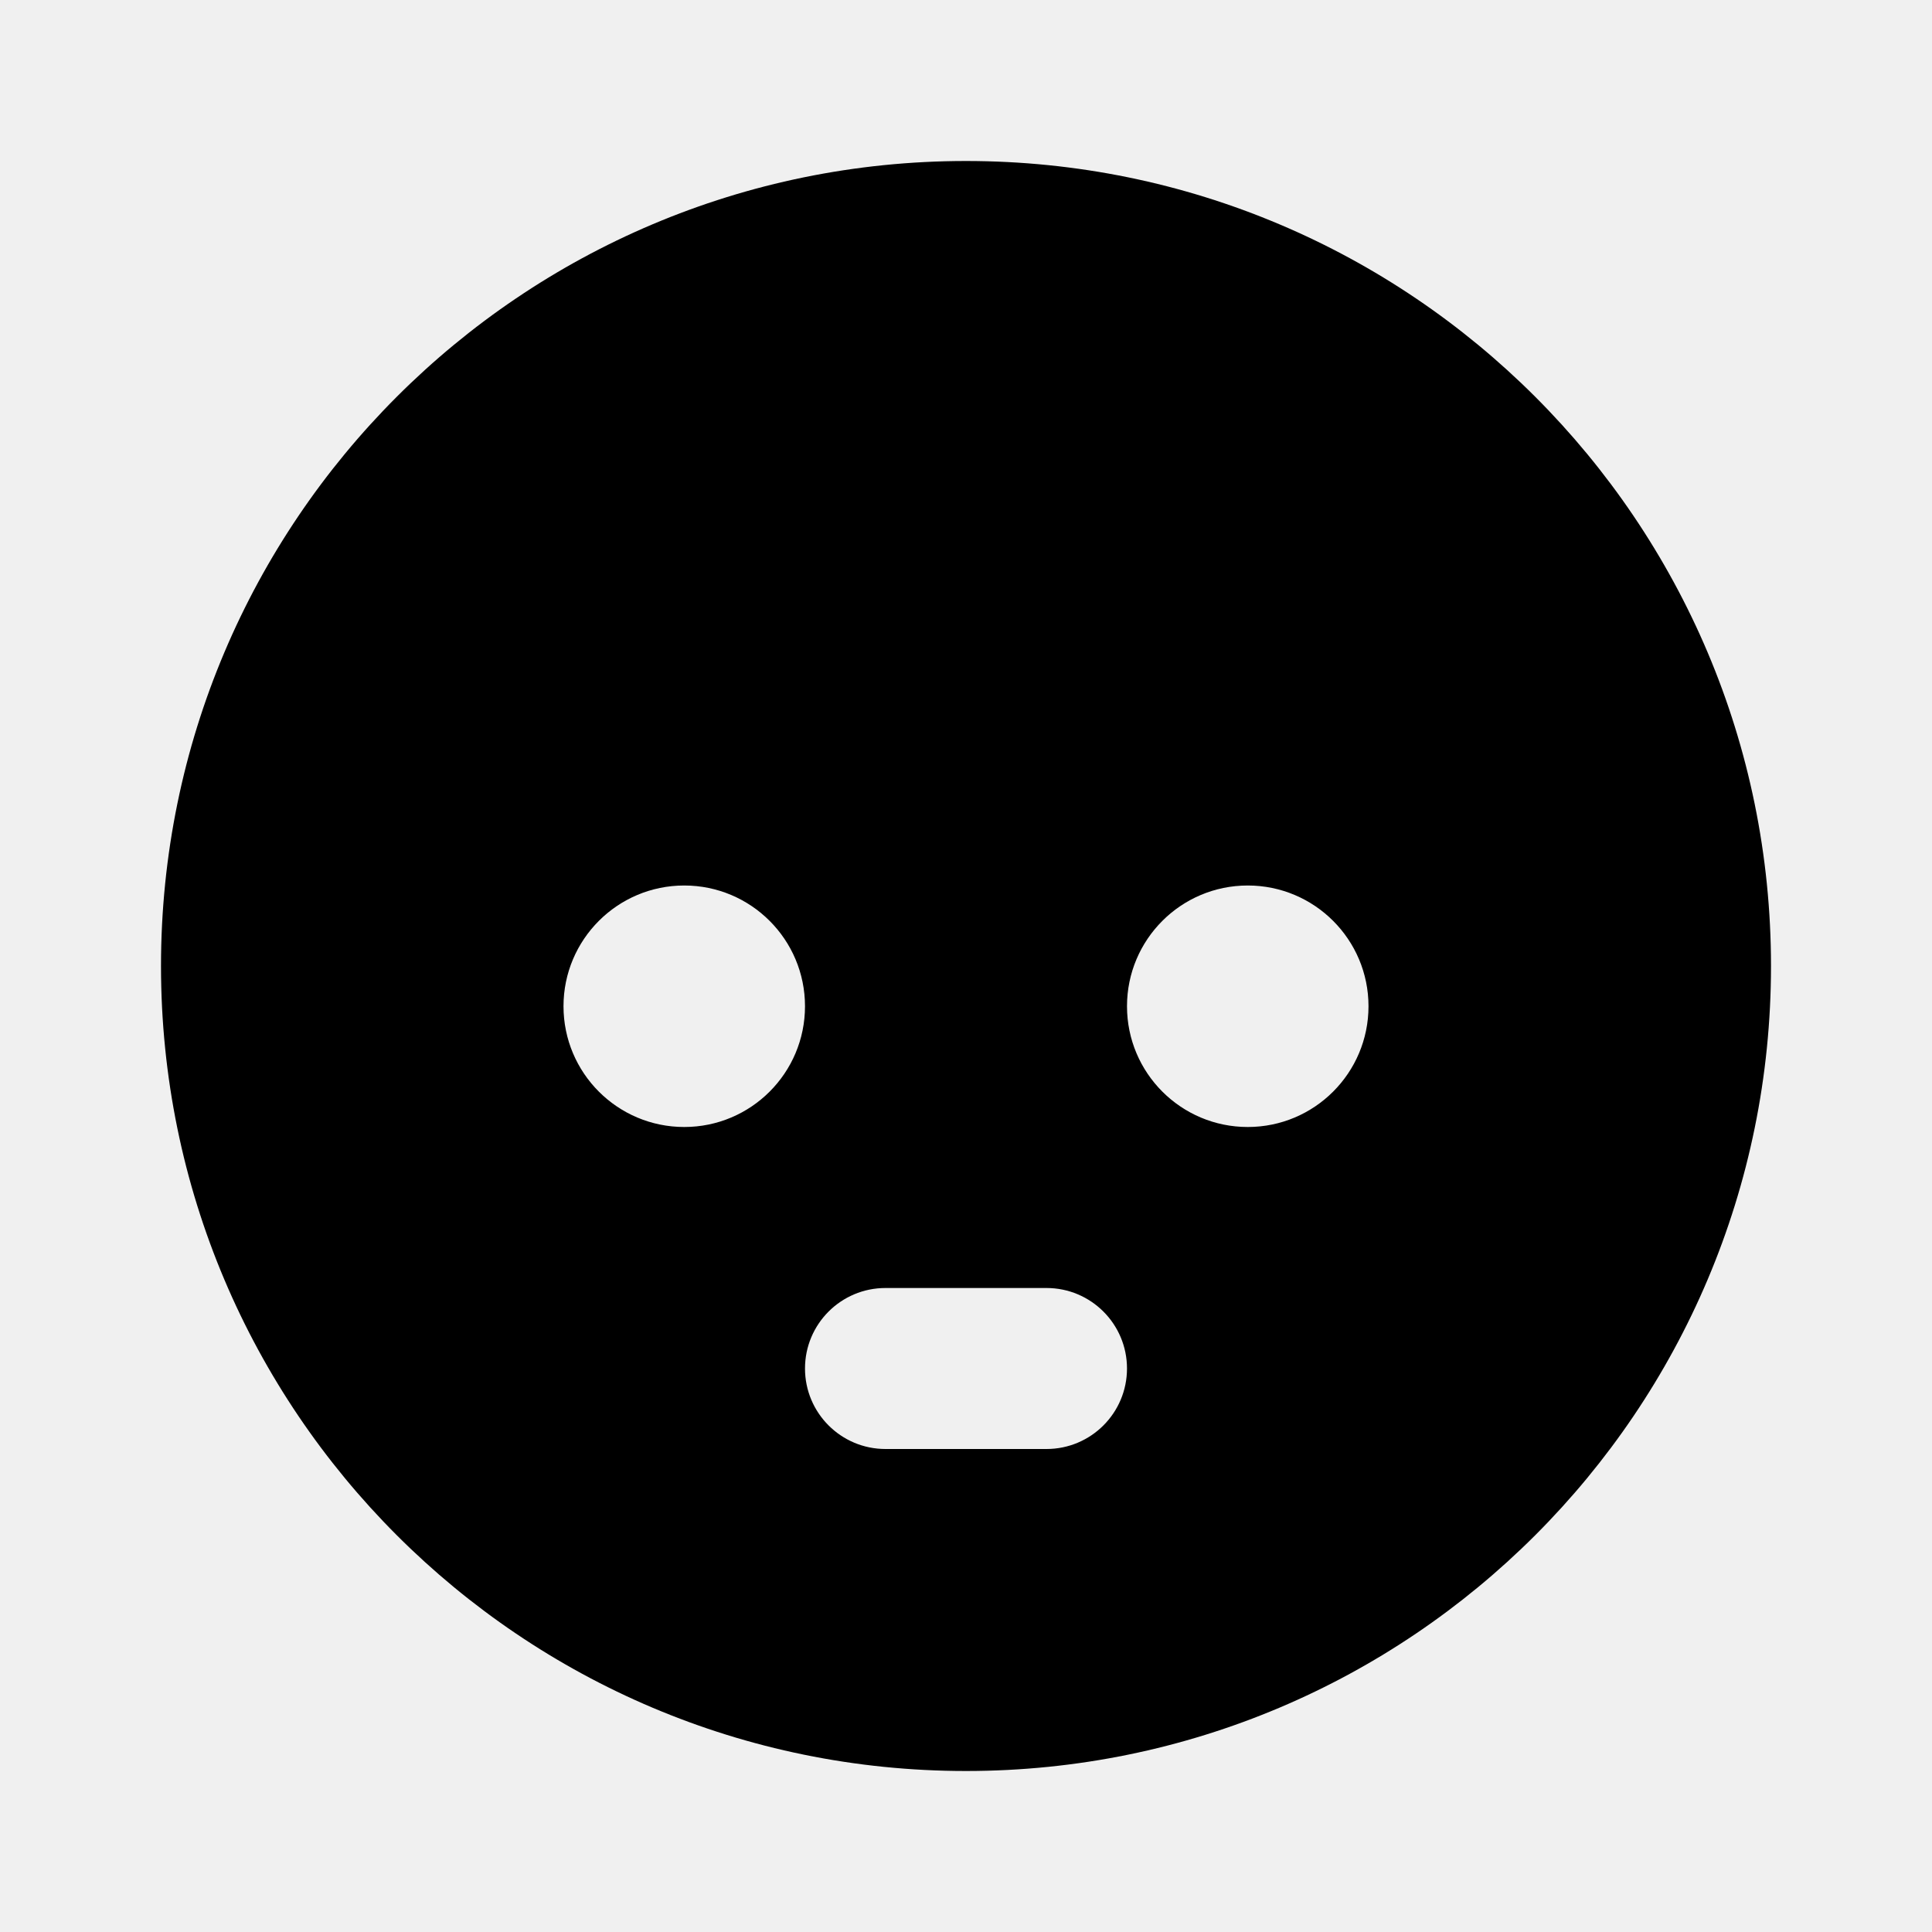
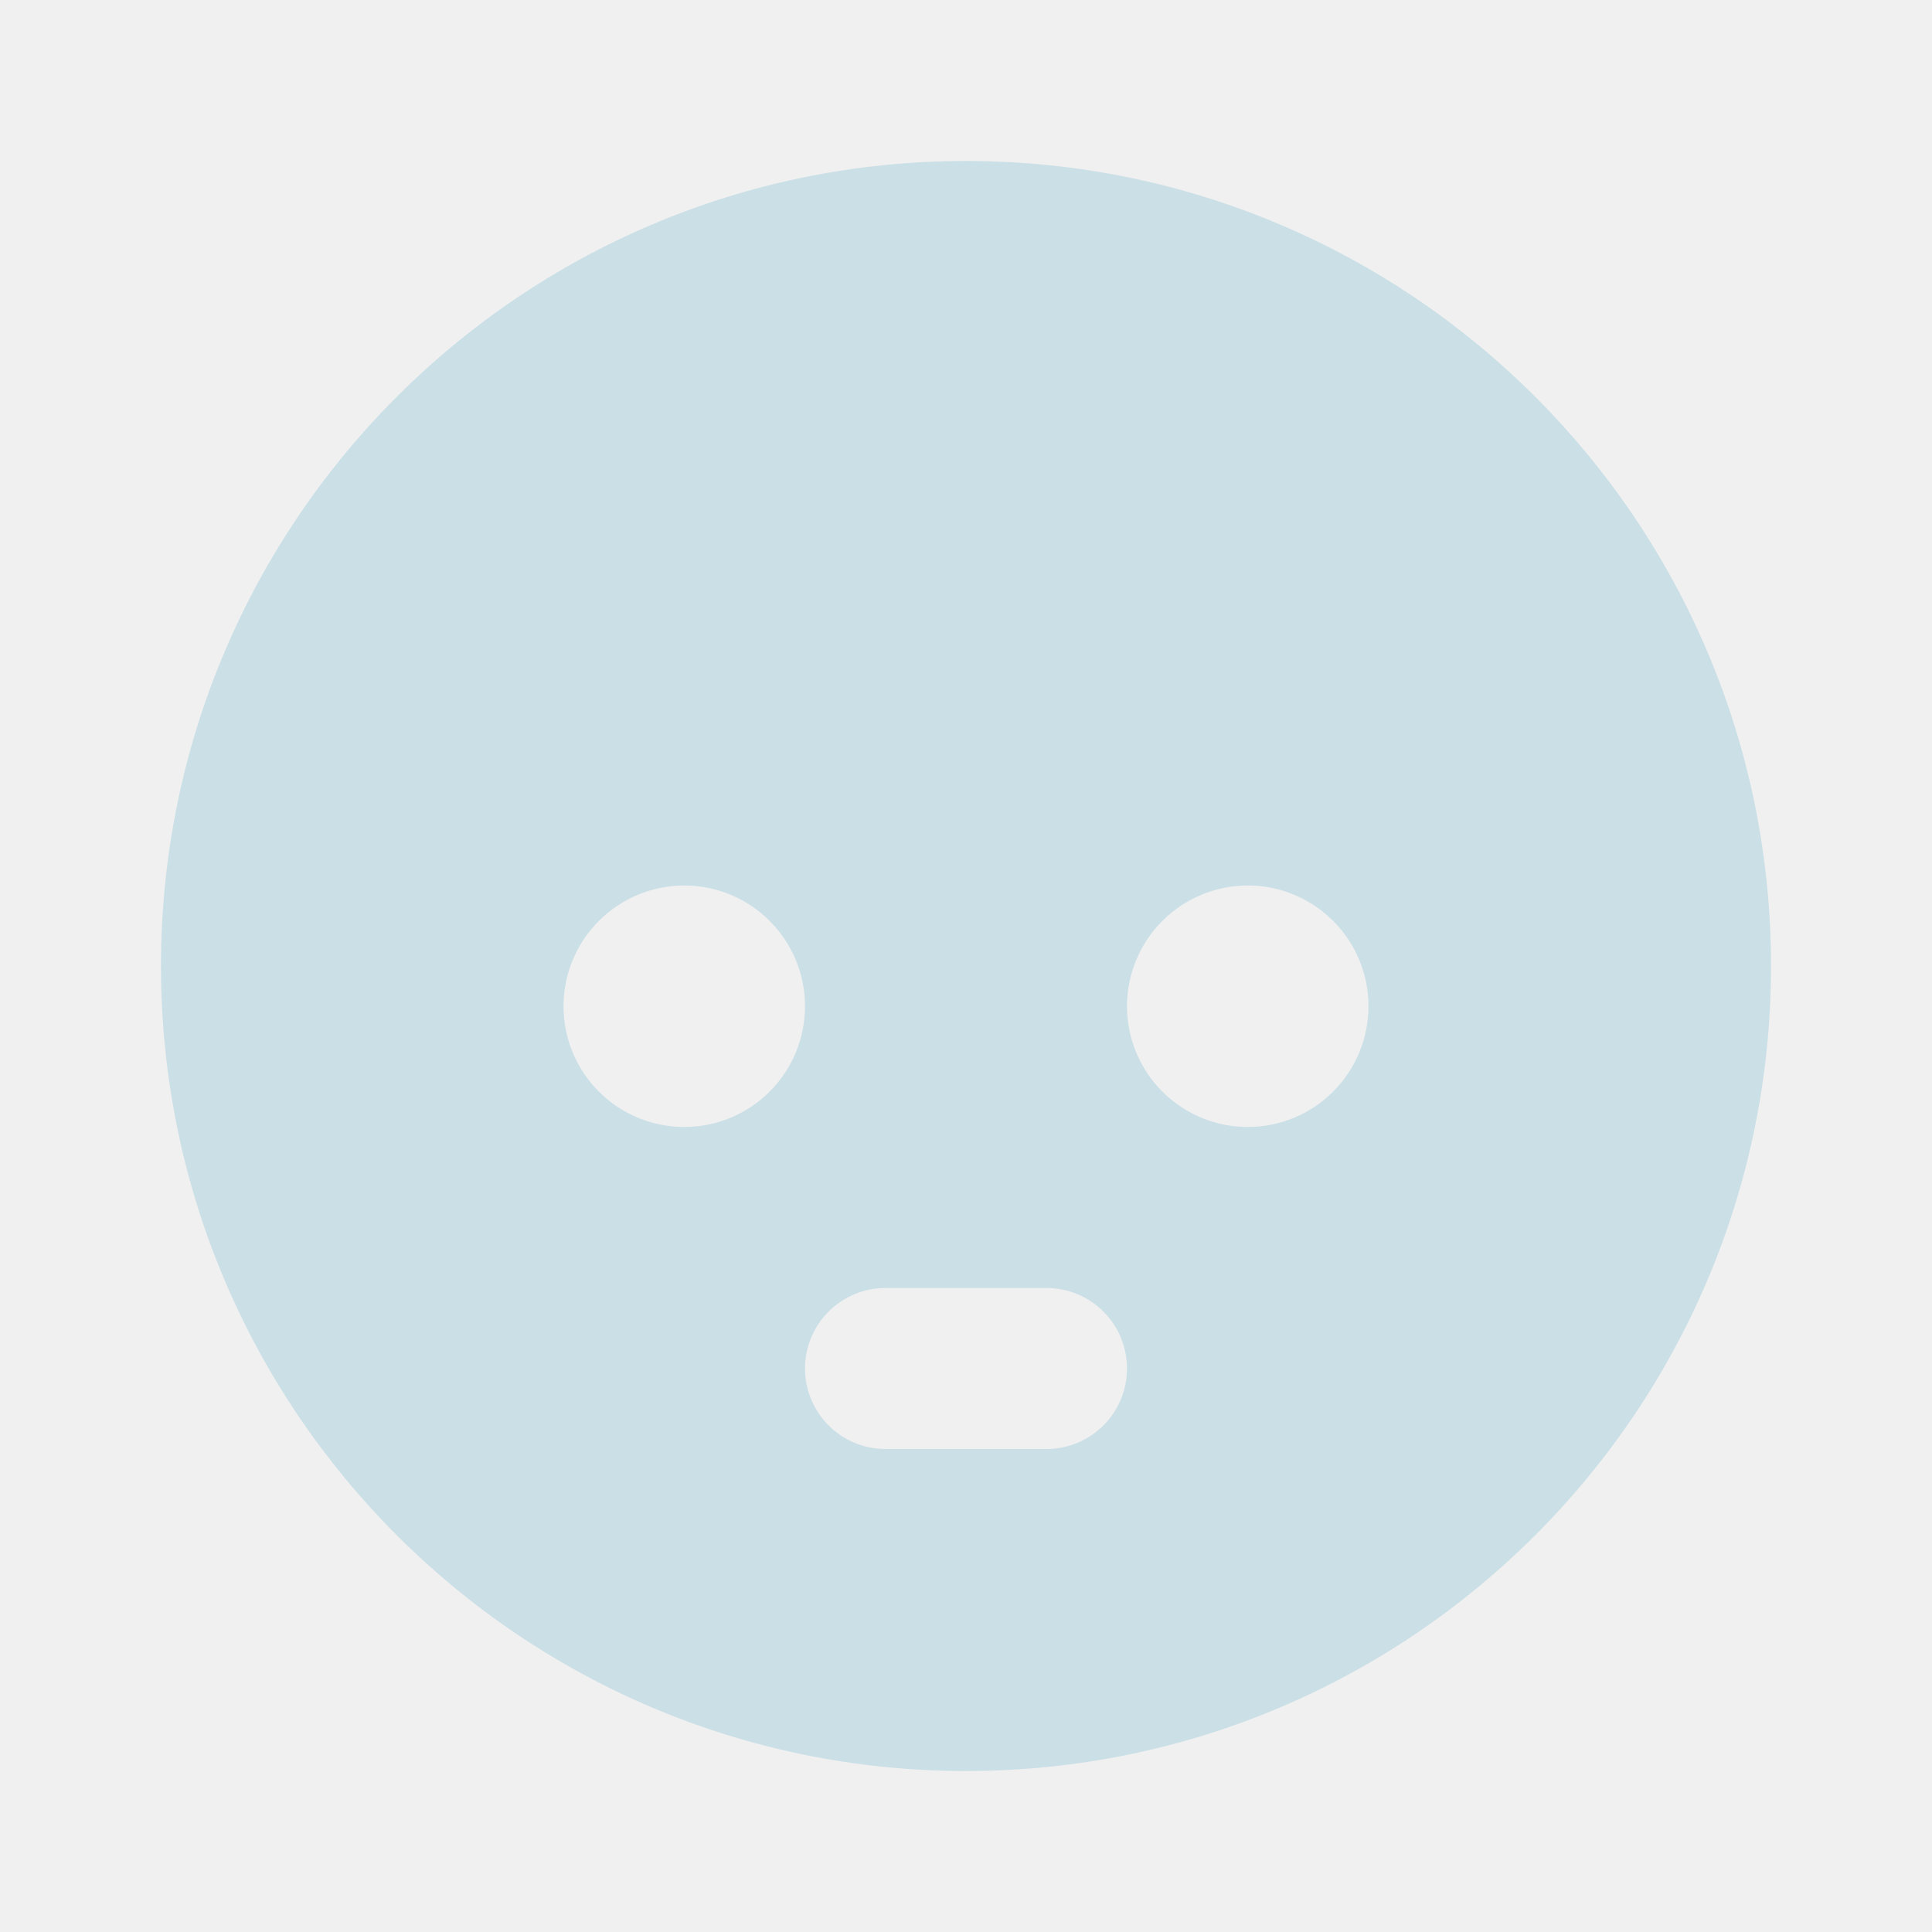
- <svg xmlns="http://www.w3.org/2000/svg" width="24" height="24" fill="currentColor" viewBox="0 0 24 24">
-   <g clip-path="url(#a)">
-     <path fill-rule="evenodd" d="M12 2c5.523 0 10 4.477 10 10s-4.477 10-10 10S2 17.523 2 12 6.477 2 12 2Zm1 14h-2a1 1 0 0 0 0 2h2a1 1 0 0 0 0-2Zm-4.5-5a1.5 1.5 0 1 0 0 3 1.5 1.5 0 0 0 0-3Zm7 0a1.5 1.5 0 1 0 0 3 1.5 1.5 0 0 0 0-3Z" clip-rule="evenodd" />
+ <svg xmlns="http://www.w3.org/2000/svg" width="40" height="40" viewBox="0 0 40 40" fill="none">
+   <g clip-path="url(#clip0_24515_48984)">
+     <path fill-rule="evenodd" clip-rule="evenodd" d="M20 3.333C29.205 3.333 36.667 10.795 36.667 20C36.667 29.205 29.205 36.667 20 36.667C10.795 36.667 3.333 29.205 3.333 20C3.333 10.795 10.795 3.333 20 3.333ZM21.667 26.667H18.333C17.891 26.667 17.467 26.842 17.155 27.155C16.842 27.467 16.667 27.891 16.667 28.333C16.667 28.775 16.842 29.199 17.155 29.512C17.467 29.824 17.891 30 18.333 30H21.667C22.109 30 22.532 29.824 22.845 29.512C23.158 29.199 23.333 28.775 23.333 28.333C23.333 27.891 23.158 27.467 22.845 27.155C22.532 26.842 22.109 26.667 21.667 26.667ZM14.167 18.333C13.838 18.333 13.513 18.398 13.21 18.524C12.907 18.649 12.631 18.834 12.399 19.066C12.167 19.298 11.982 19.573 11.857 19.877C11.731 20.18 11.667 20.505 11.667 20.833C11.667 21.162 11.731 21.487 11.857 21.79C11.982 22.093 12.167 22.369 12.399 22.601C12.631 22.833 12.907 23.017 13.21 23.143C13.513 23.269 13.838 23.333 14.167 23.333C14.83 23.333 15.466 23.07 15.934 22.601C16.403 22.132 16.667 21.496 16.667 20.833C16.667 20.17 16.403 19.534 15.934 19.066C15.466 18.597 14.83 18.333 14.167 18.333ZM25.833 18.333C25.505 18.333 25.18 18.398 24.877 18.524C24.573 18.649 24.298 18.834 24.066 19.066C23.833 19.298 23.649 19.573 23.524 19.877C23.398 20.18 23.333 20.505 23.333 20.833C23.333 21.162 23.398 21.487 23.524 21.79C23.649 22.093 23.833 22.369 24.066 22.601C24.298 22.833 24.573 23.017 24.877 23.143C25.18 23.269 25.505 23.333 25.833 23.333C26.496 23.333 27.132 23.07 27.601 22.601C28.07 22.132 28.333 21.496 28.333 20.833C28.333 20.17 28.07 19.534 27.601 19.066C27.132 18.597 26.496 18.333 25.833 18.333Z" fill="#CBDFE6" />
  </g>
  <defs>
-     <clipPath id="a">
-       <path d="M0 0h24v24H0z" />
+     <clipPath id="clip0_24515_48984">
+       <rect width="40" height="40" fill="white" />
    </clipPath>
  </defs>
</svg>
